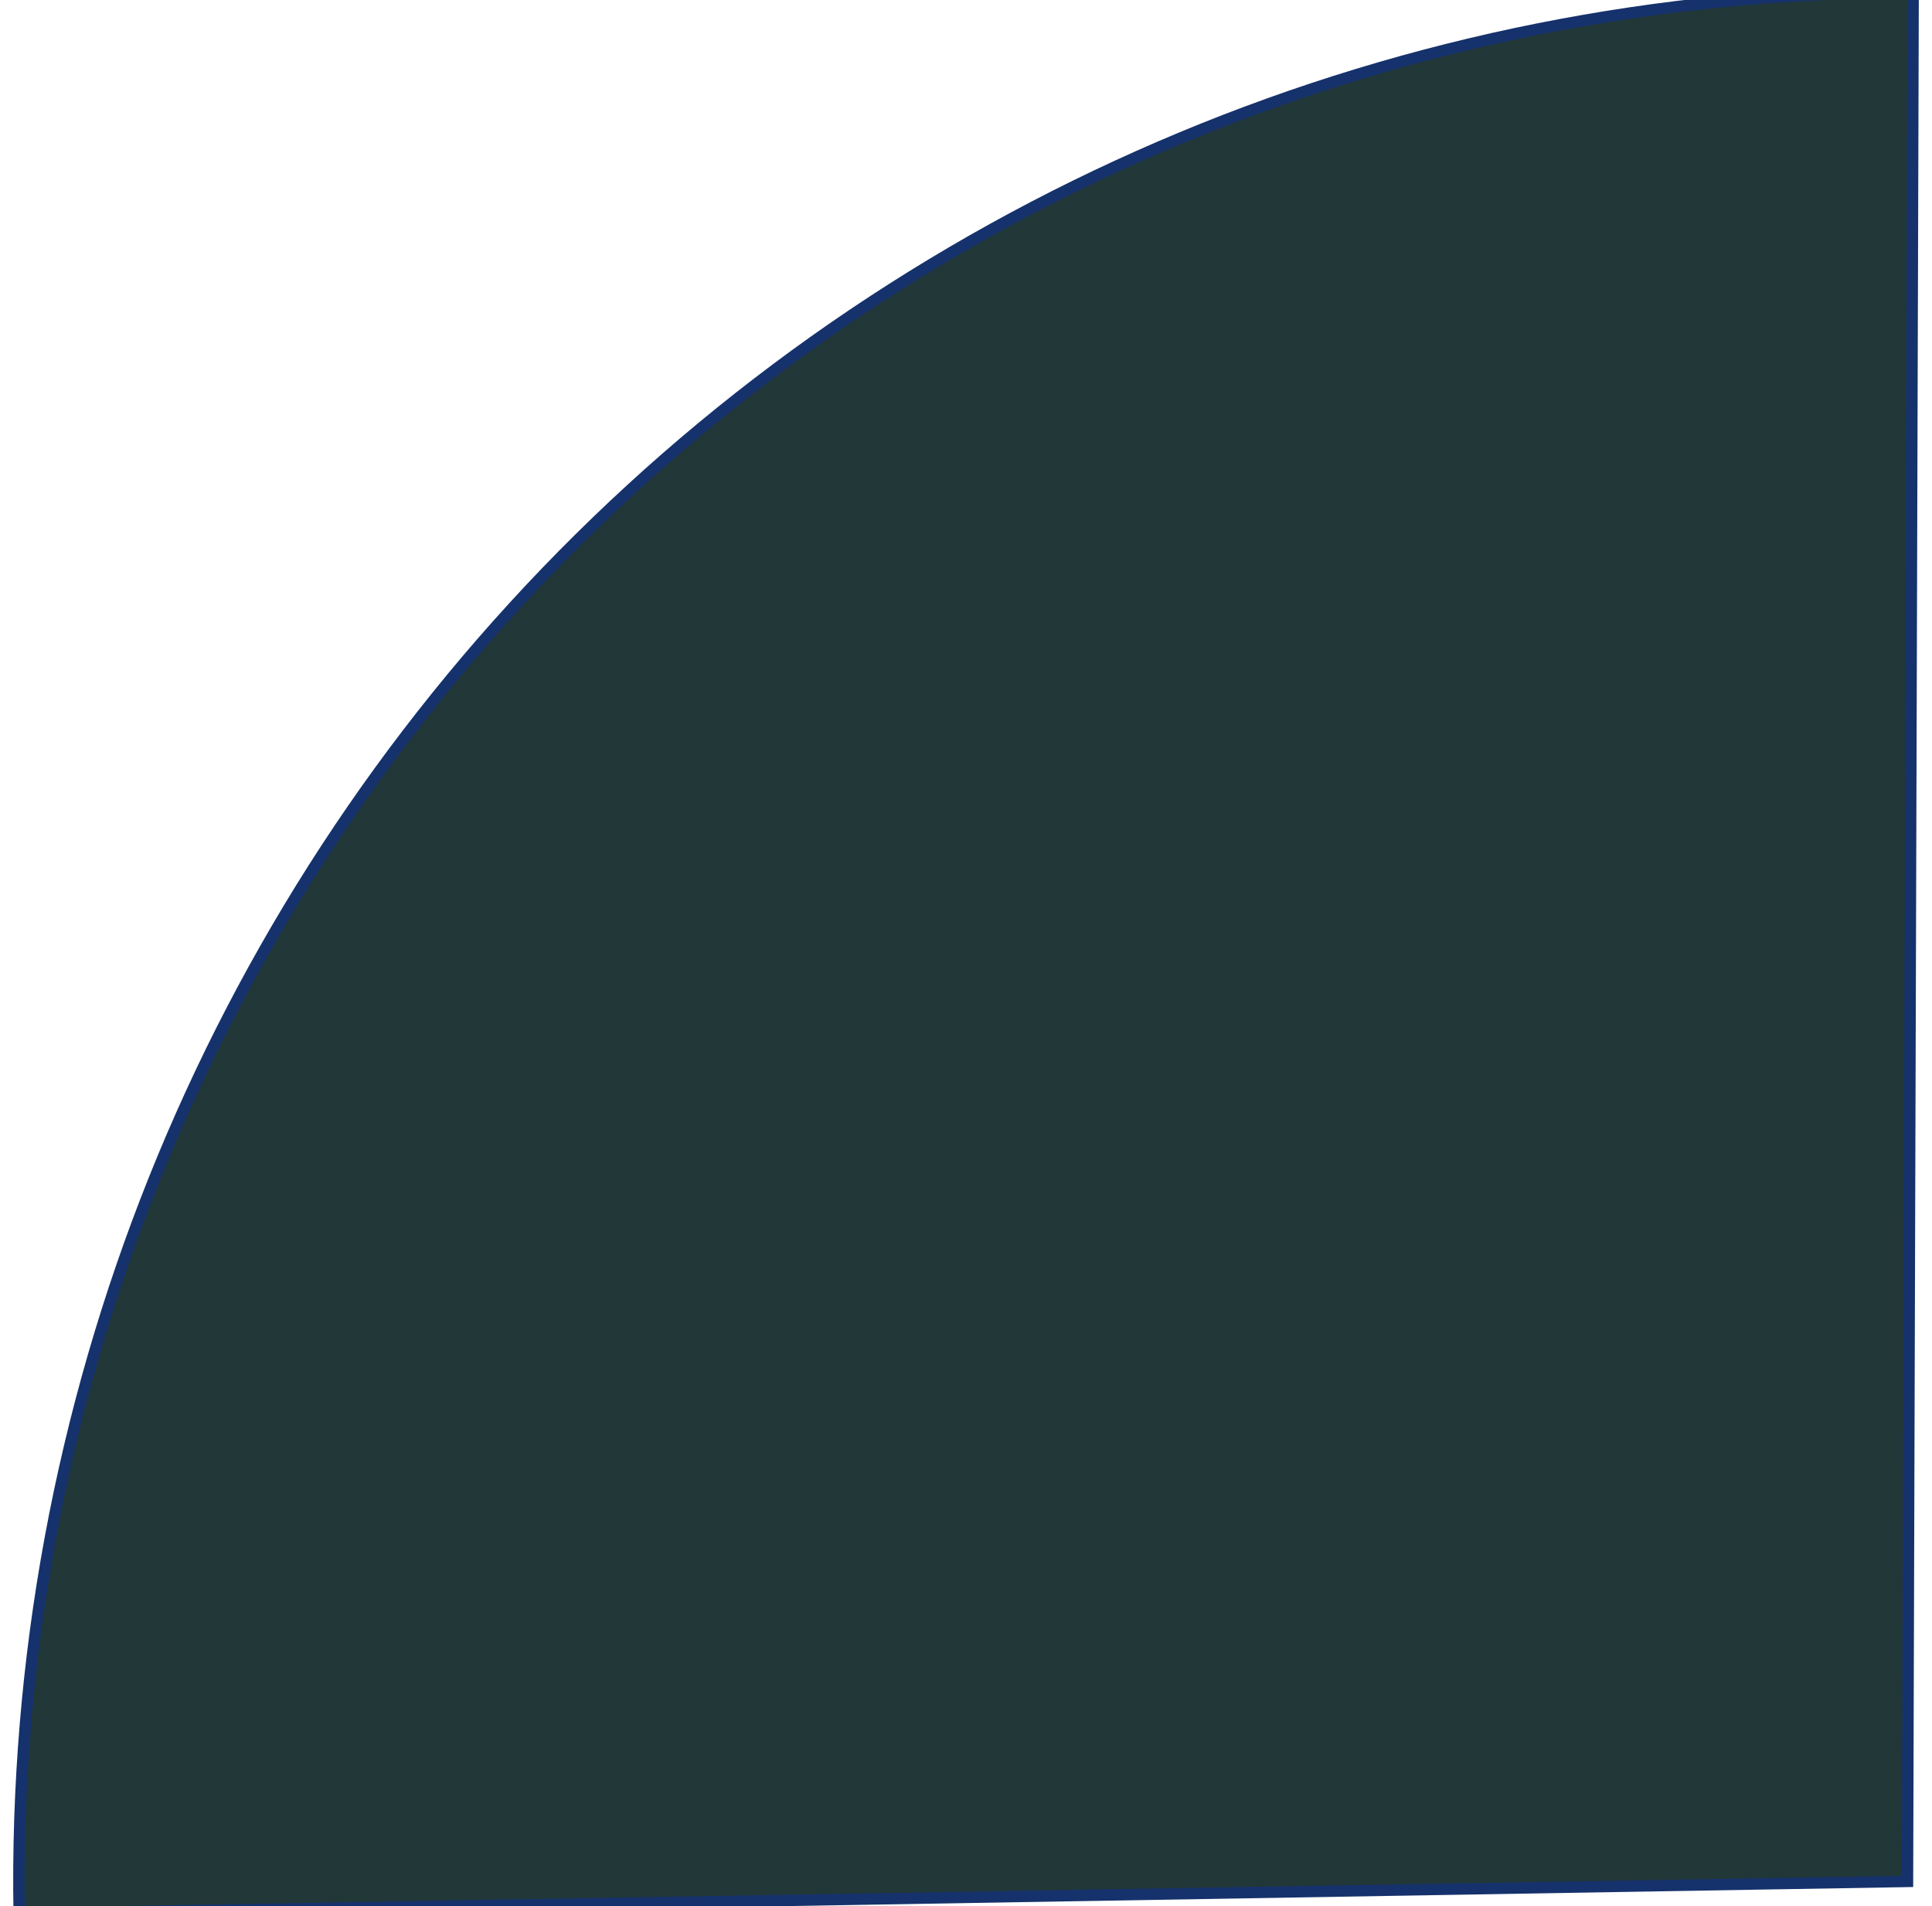
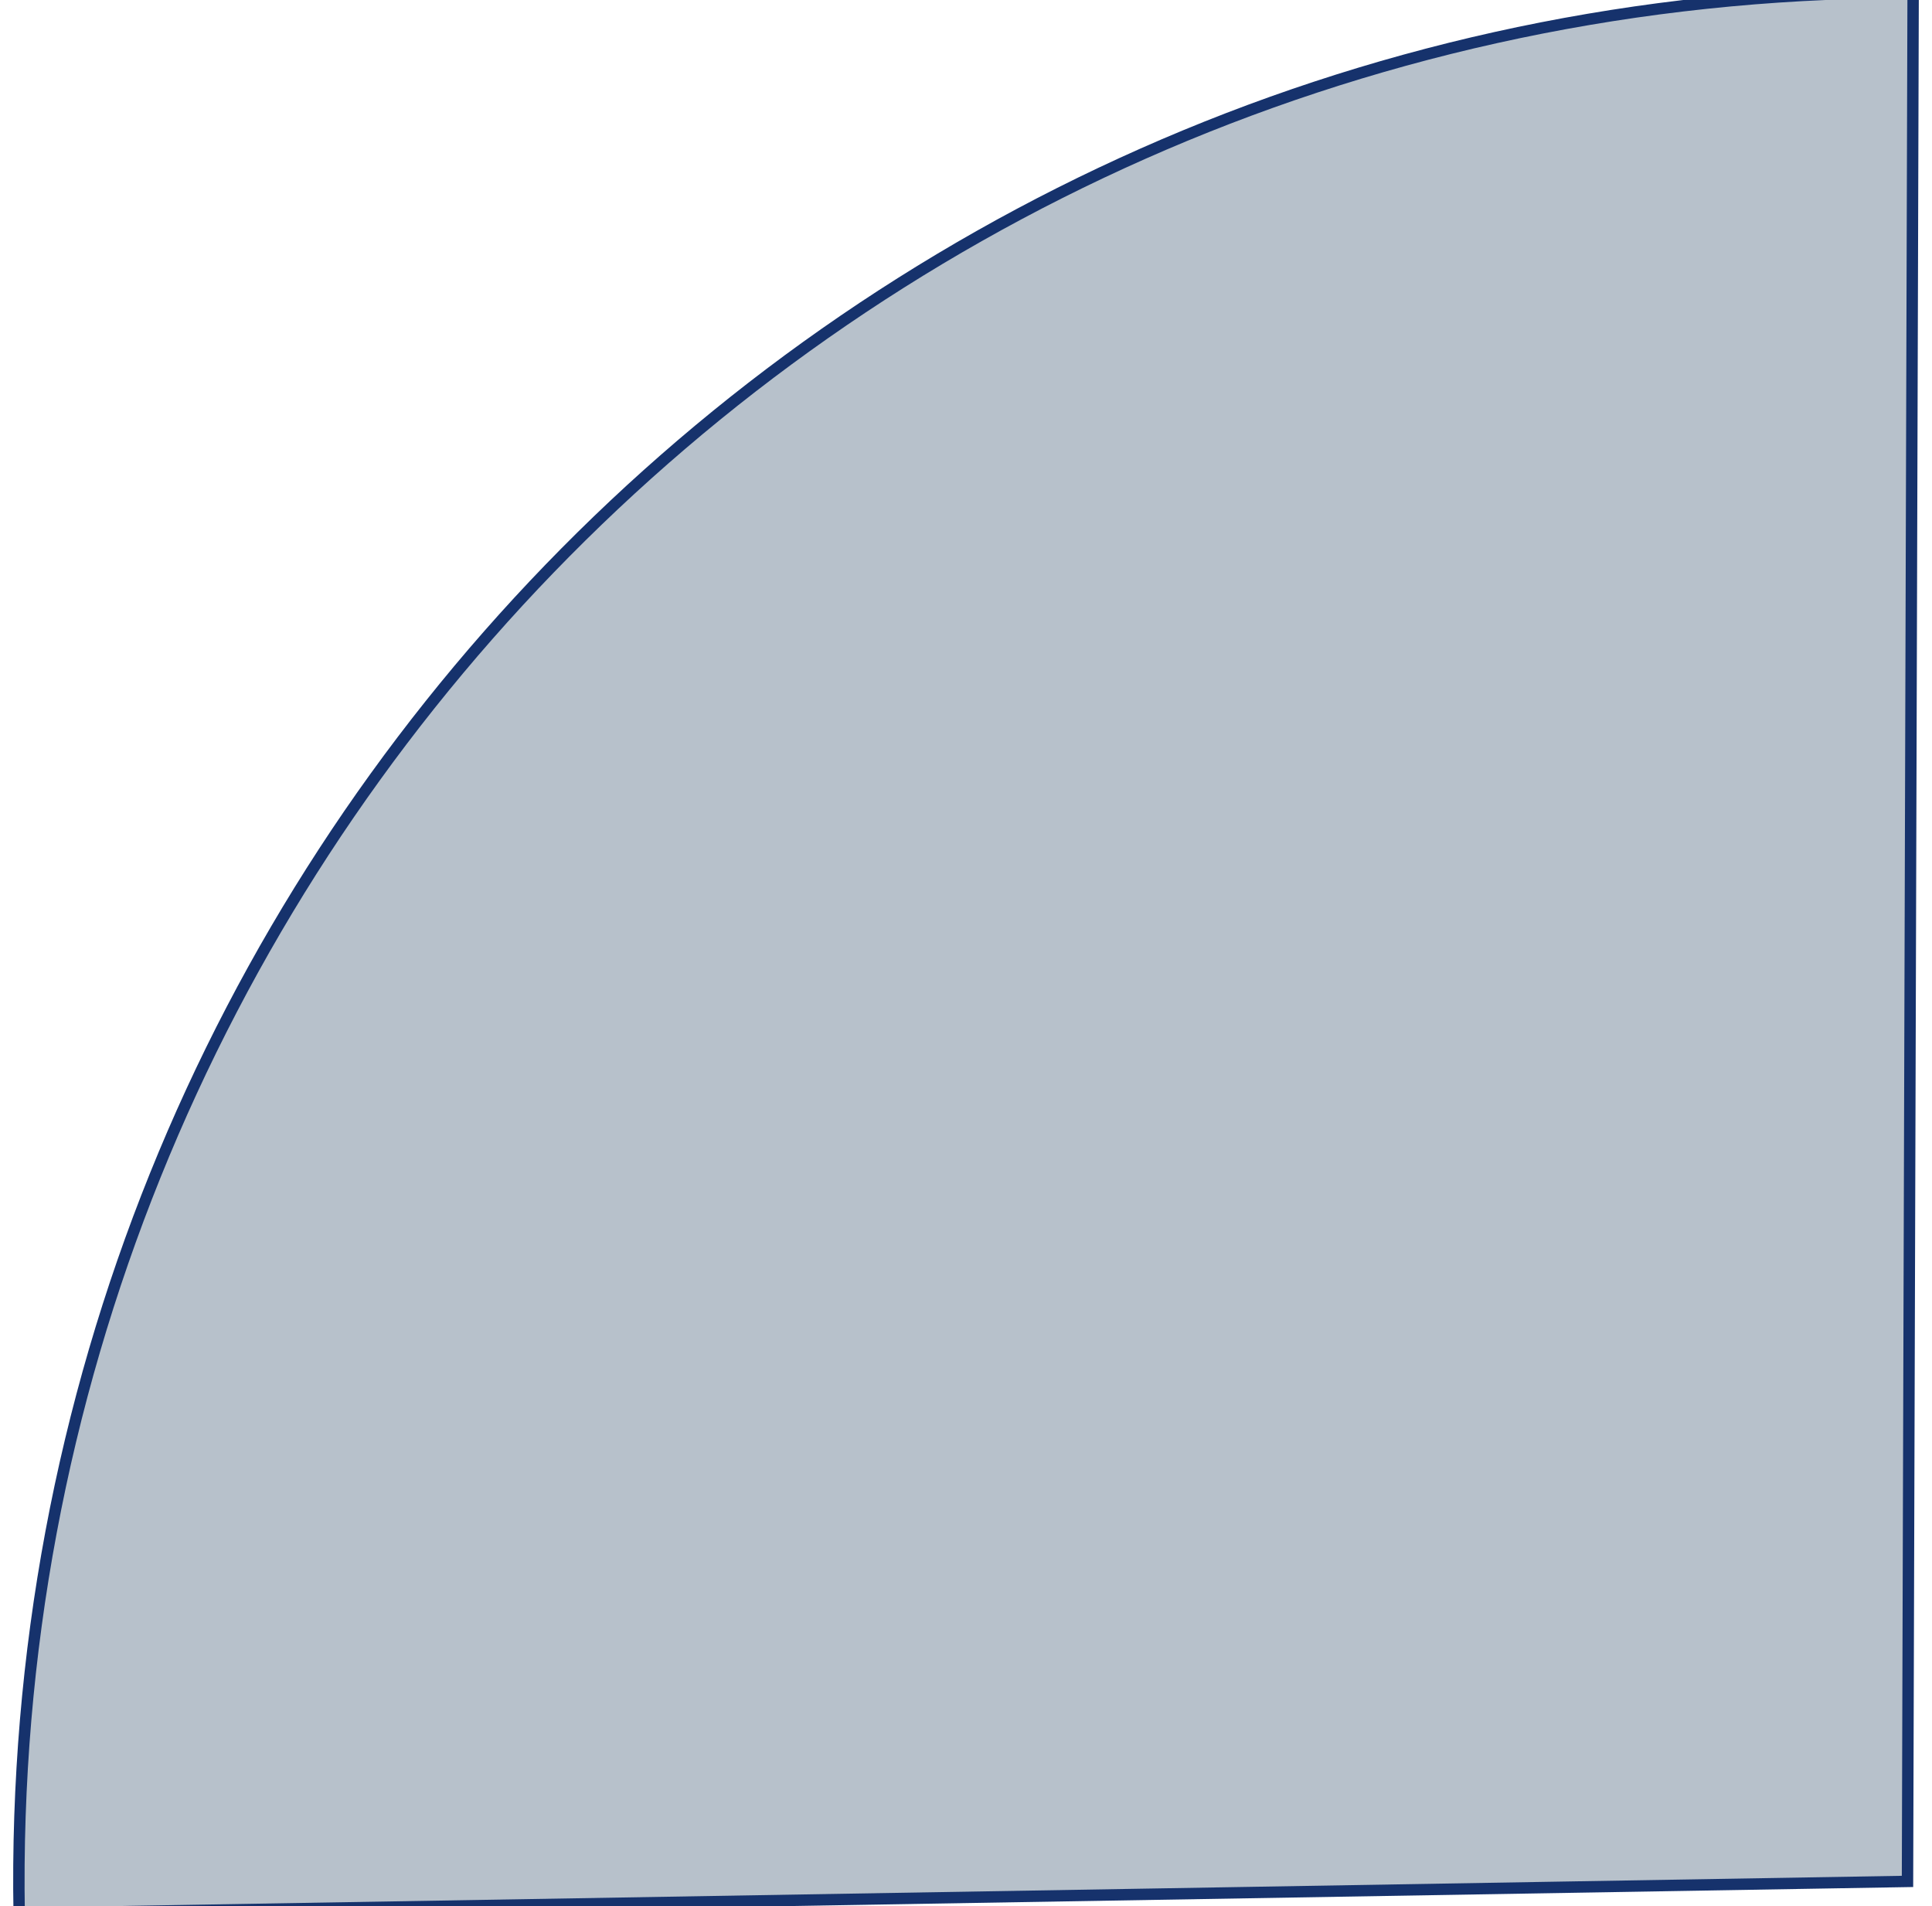
<svg xmlns="http://www.w3.org/2000/svg" width="169.521" height="167.209" id="svg2" version="1.1">
  <defs id="defs4">
    </defs>
  <g id="layer1" transform="translate(-253.7857,-617.0824)">
-     <path style="fill:#0b2223;fill-opacity:0.9;stroke:#16326c;stroke-opacity:1" id="path2816" d="M 422.807,783.767 A 165.714,165.714 0 0 1 254.286,617.582 L 420,618.076 z" transform="matrix(0,1,-1,0,1039.233,362.1406)" />
+     <path style="fill:#708398;fill-opacity:0.502;stroke:#16326c;stroke-opacity:1" id="path2816" d="m 422.807,783.767 c -91.508,1.55 -166.947,-71.376 -168.497,-162.884 -0.019,-1.1 -0.026,-2.2 -0.023,-3.301 L 420,618.076 z" transform="matrix(0,1,-1,0,1039.233,362.1406)" />
  </g>
</svg>
